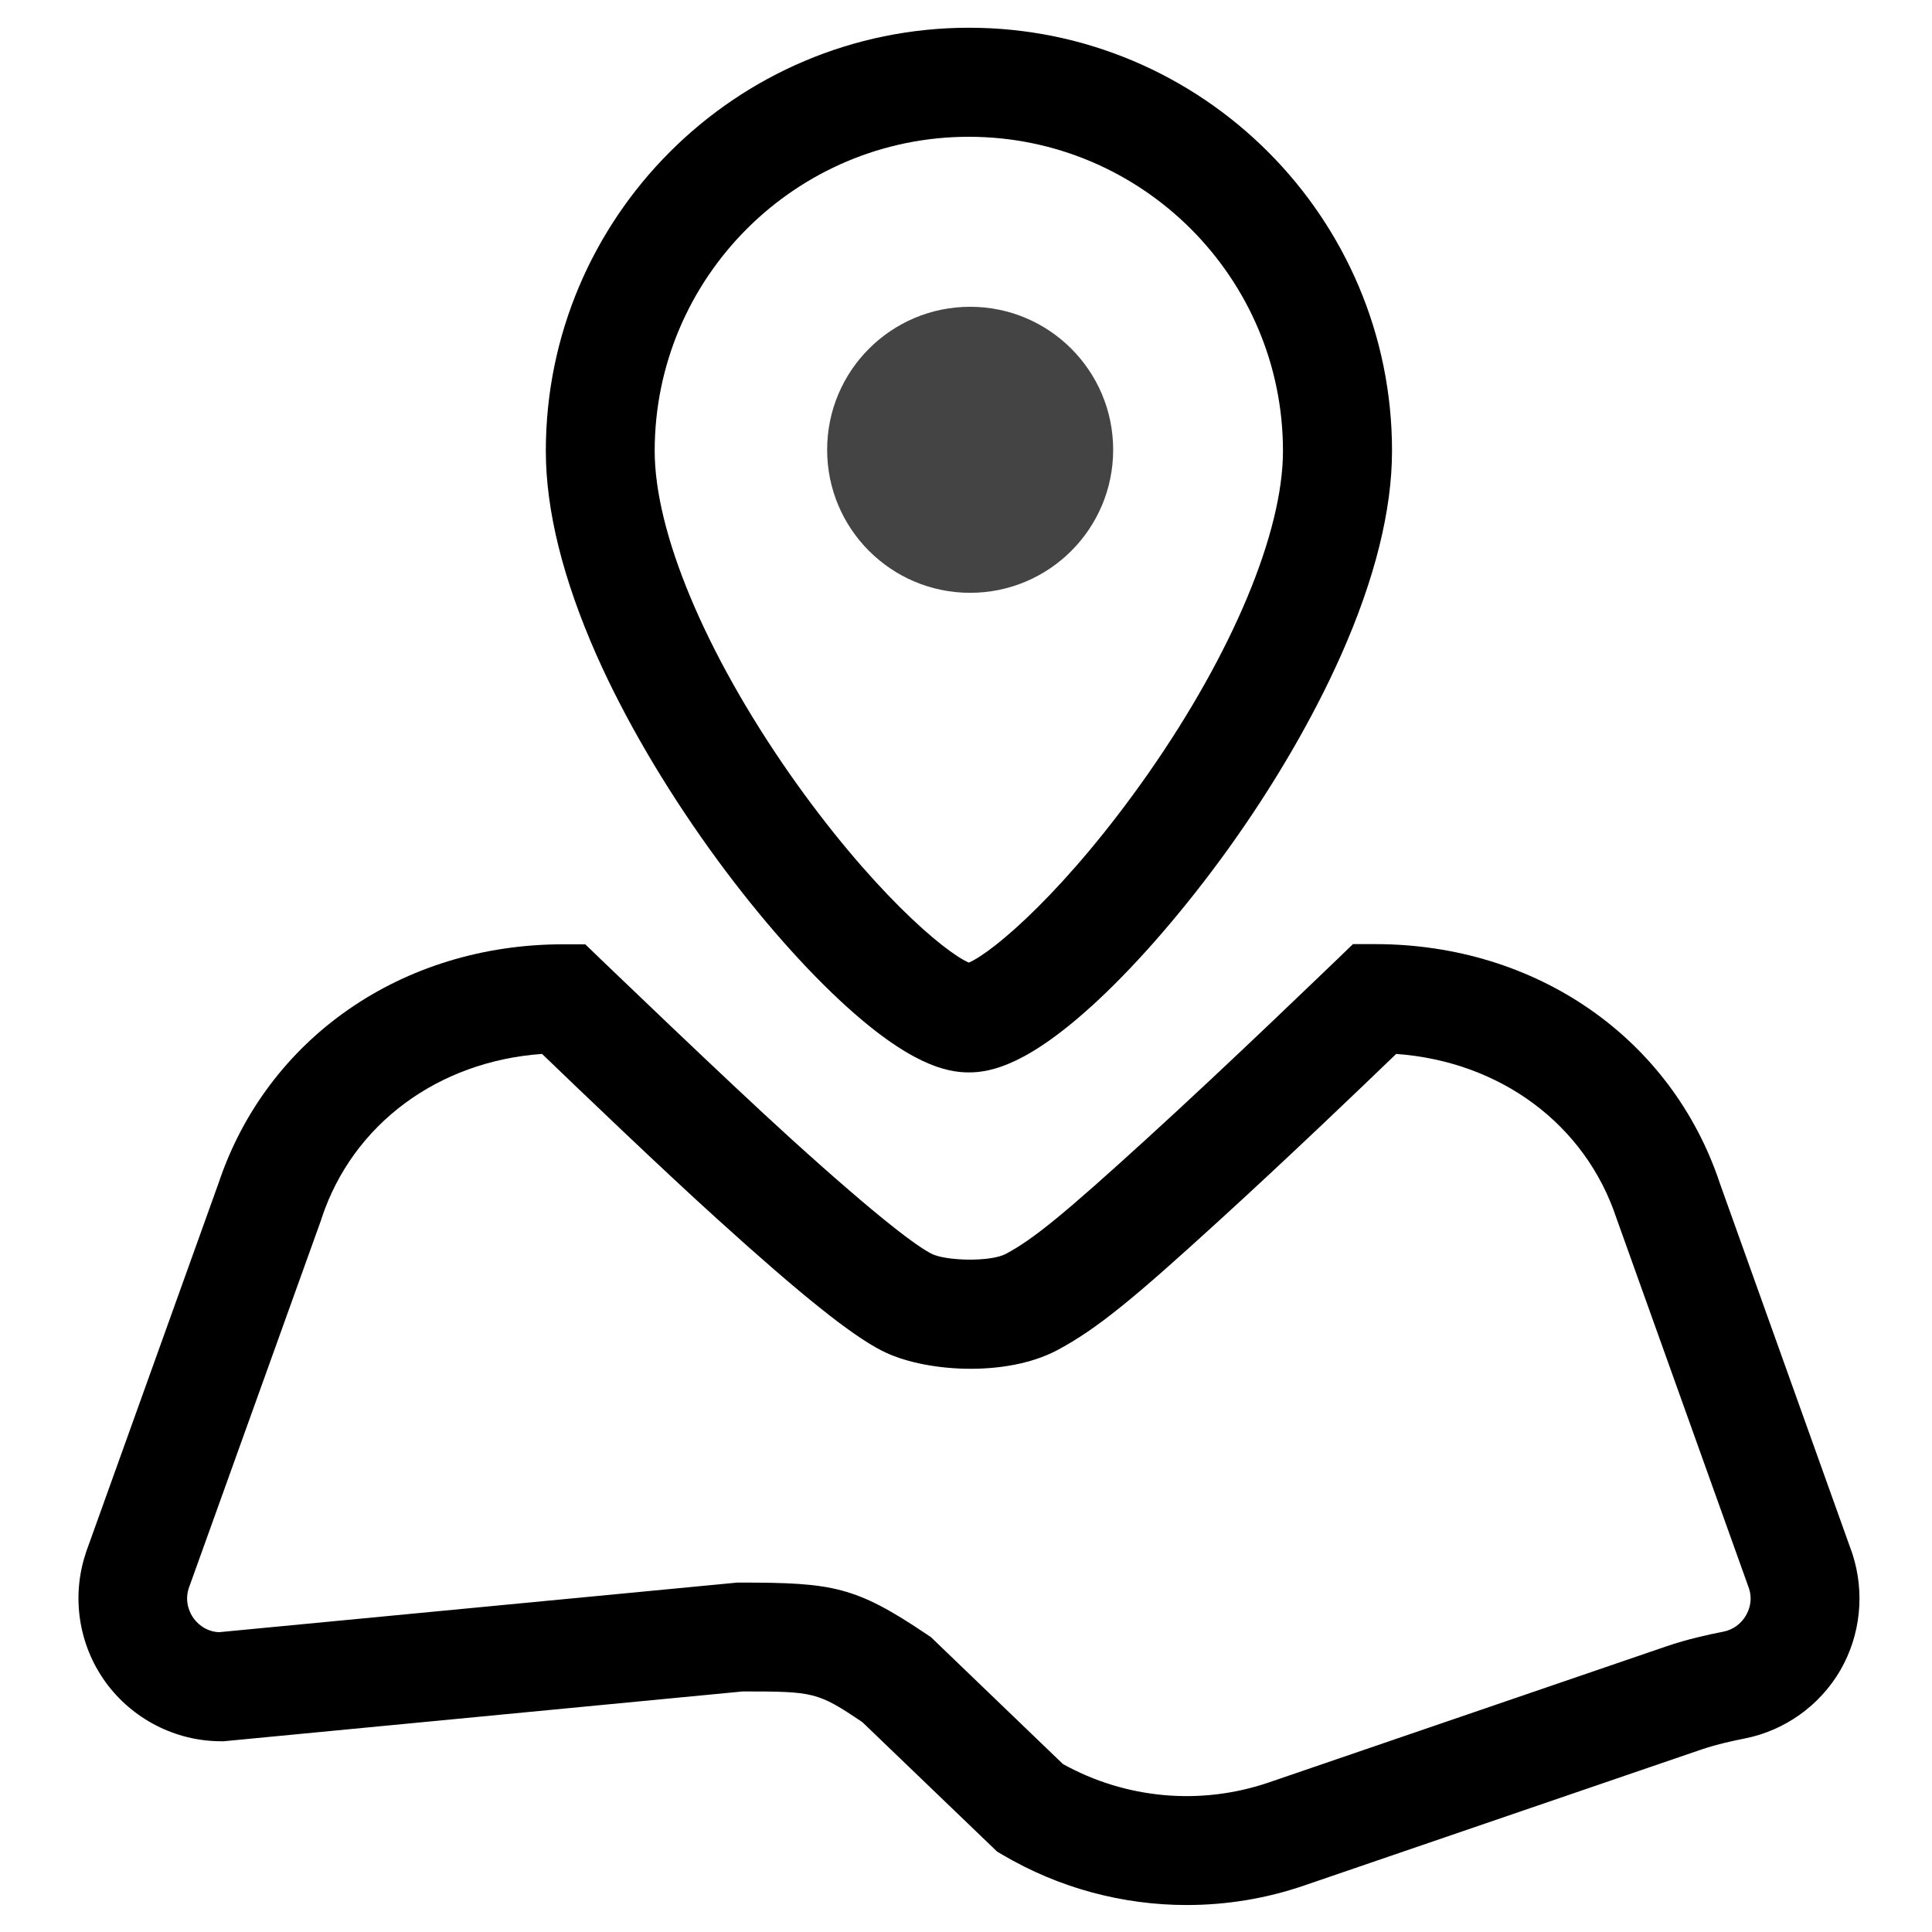
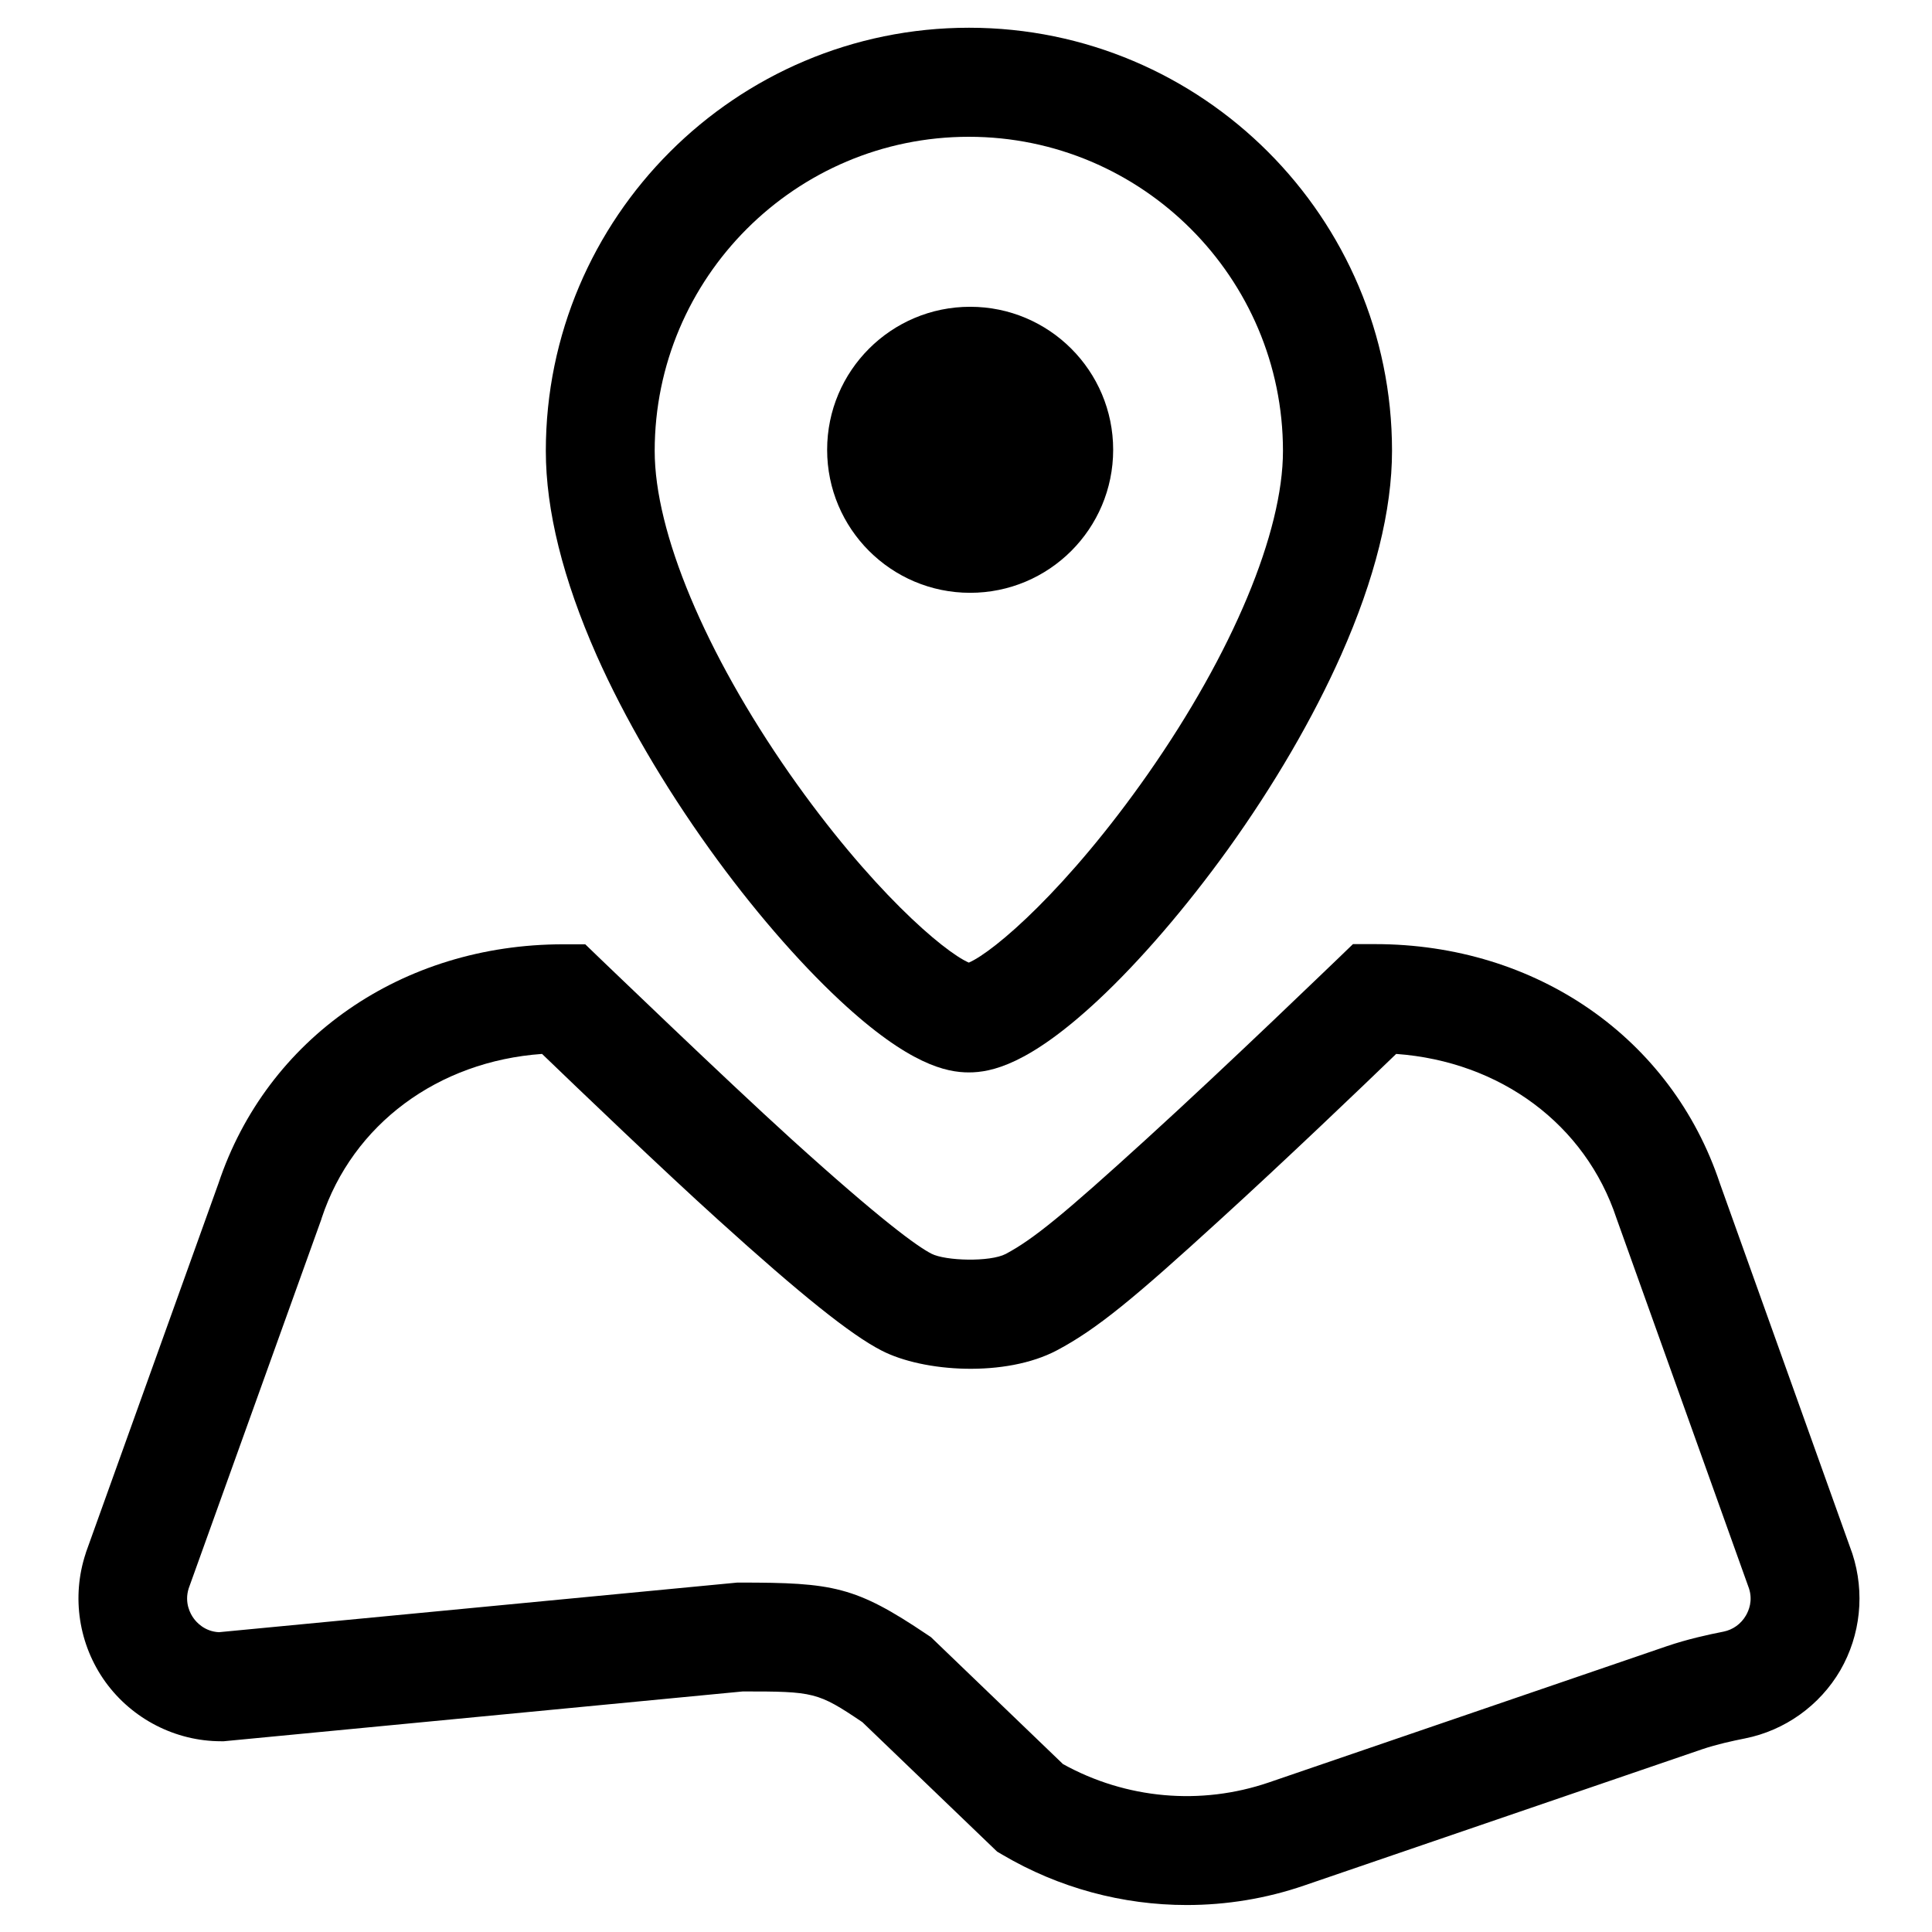
<svg xmlns="http://www.w3.org/2000/svg" t="1632130915330" class="icon" viewBox="0 0 1024 1024" version="1.1" p-id="5107" width="200" height="200">
  <path d="M376.2 450.2c22.1 30.8 46.6 59.2 68.9 80 36.7 34.2 56.6 38.2 68.4 38.2 11.8 0 31.7-4 68.4-38.2 22.3-20.8 46.7-49.2 68.9-80 24.5-34.1 45.2-69.7 60-103 17.9-40.3 27-76.8 27-108.3 0-123.6-100.6-224.2-224.2-224.2S289.3 115.3 289.3 239c0 31.6 9.1 68 26.9 108.3 14.8 33.3 35.6 68.9 60 102.9zM513.5 72.5C605.3 72.5 680 147.2 680 239c0 43.1-26.7 107-71.5 171.1-42.7 61-81.6 94.3-95 100.1-13.4-5.8-52.3-39.1-95-100.1C373.8 346 347 282.1 347 239c0-91.8 74.7-166.5 166.5-166.5z" fill="" p-id="5108" />
-   <path d="M514.2 238.4m-75.8 0a75.8 75.8 0 1 0 151.6 0 75.8 75.8 0 1 0-151.6 0Z" fill="#444444" p-id="5109" />
+   <path d="M514.2 238.4m-75.8 0a75.8 75.8 0 1 0 151.6 0 75.8 75.8 0 1 0-151.6 0Z" p-id="5109" />
  <path d="M981.8 823.5l-70.2-196.2c-25.6-77.1-97.3-126.9-182.8-126.9h-11.7l-8.4 8.1c-0.6 0.5-57.2 55.3-101.5 95.6-43.6 39.7-59.5 52.7-74.1 60.5-8.4 4.4-32 3.7-39.4-0.1-7.6-3.9-26.7-17.7-74.3-60.8-35.5-32.2-100.1-94.5-100.8-95.1l-8.4-8.1h-11.7c-85.3 0-157 49.7-182.7 126.7L45.6 822.7l-0.2 0.7c-7.6 23-3.7 48.4 10.5 68.1 14.2 19.6 37.1 31.4 61.3 31.4h1.4l275.1-26.4c37.7 0 39.7 0.3 63.4 16.3l71.4 68.6 2.9 1.7c29.9 17.6 63.6 26.6 97.6 26.6 21 0 42.1-3.4 62.4-10.4l210.9-72.2c7.7-2.6 16.1-4.4 22.6-5.7 21.1-4.2 39.6-17.4 50.5-36.1 10.8-18.7 13.1-41.2 6.4-61.8z m-56.4 32.7c-2.6 4.5-6.9 7.6-11.9 8.6-8.2 1.6-19.1 4-30 7.7l-210.9 72.2c-36.2 12.4-75.8 8.8-109.2-9.7l-70-67.3-2.1-1.4c-37.9-25.5-49.7-27.5-99.1-27.5h-1.4L116 865.1c-7.6-0.4-11.9-5.3-13.4-7.4-1.6-2.2-5-8.1-2.6-15.8l70.3-195.6 0.2-0.7c16.5-49.8 61.7-83.1 116.8-87 19.1 18.4 64.6 62 93.3 87.9 43.7 39.6 70.4 61 86.6 69.3 22.2 11.5 65.8 14.3 93-0.1 21.3-11.3 41.1-27.8 86-68.8 34.4-31.3 76-71.1 93.8-88.3 55.2 4 100.3 37.3 116.8 87.2L927 841.9c2.1 6.5-0.1 11.7-1.6 14.3z" fill="" p-id="5110" />
</svg>
